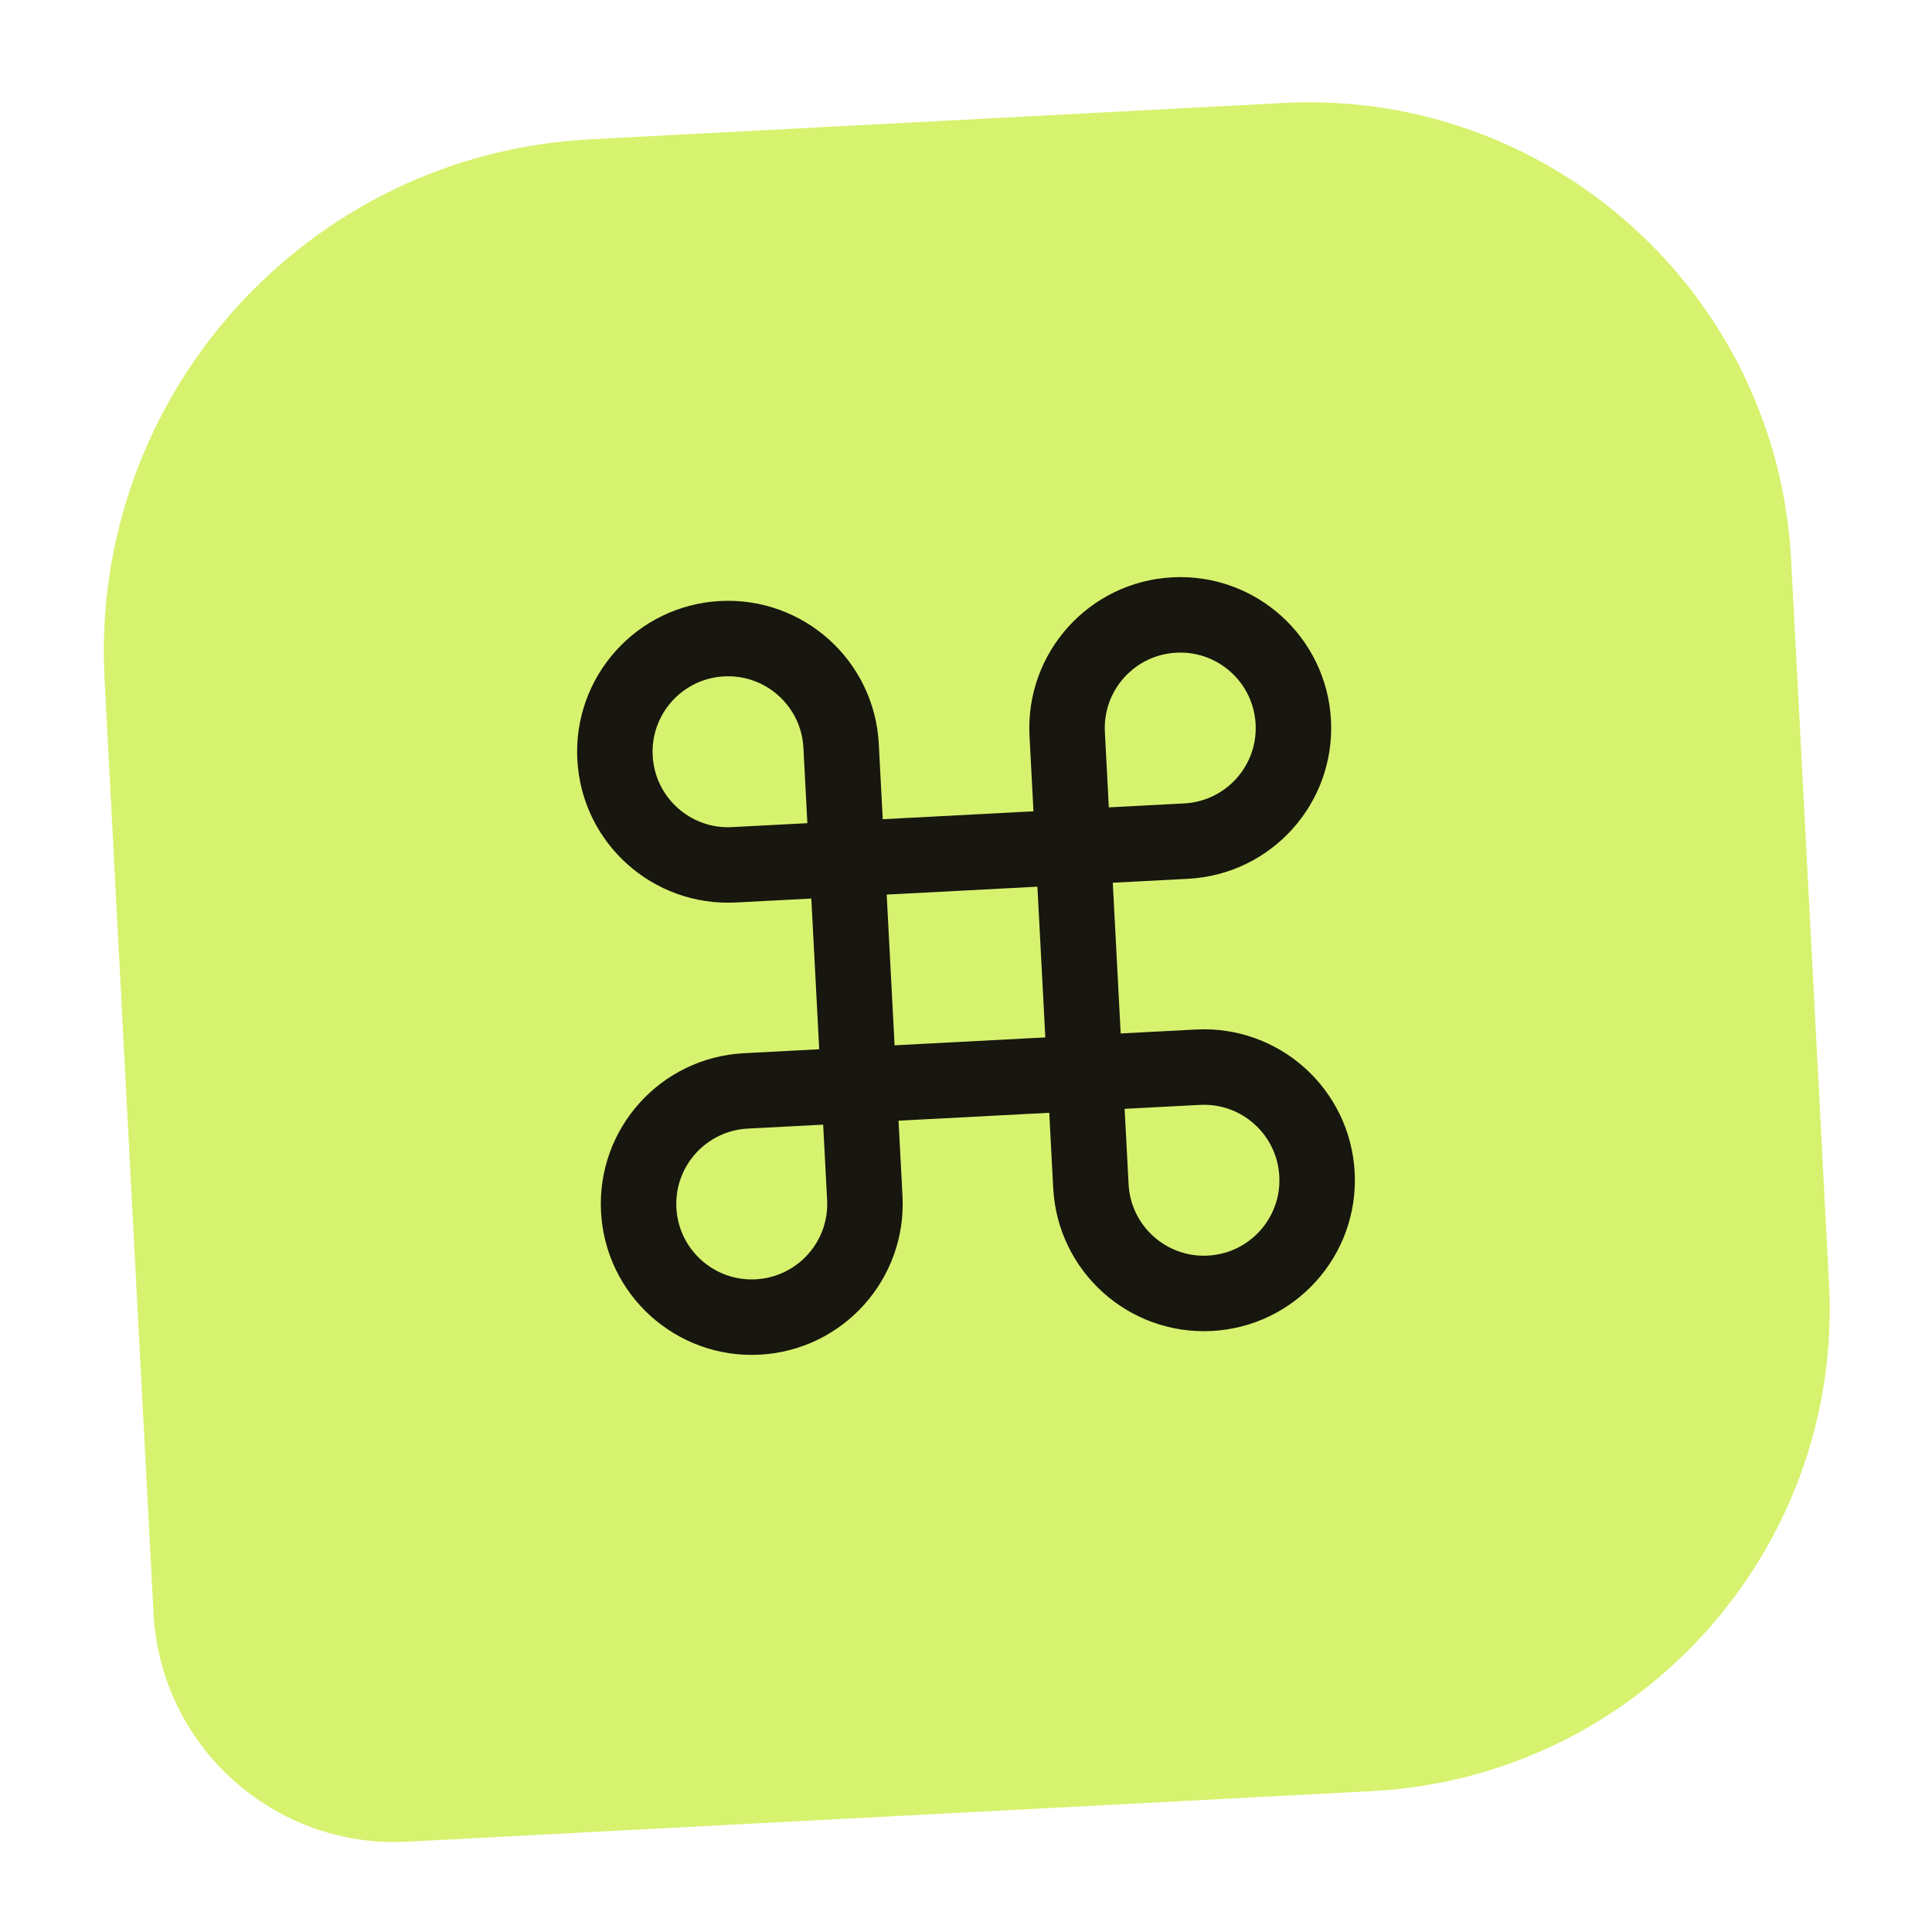
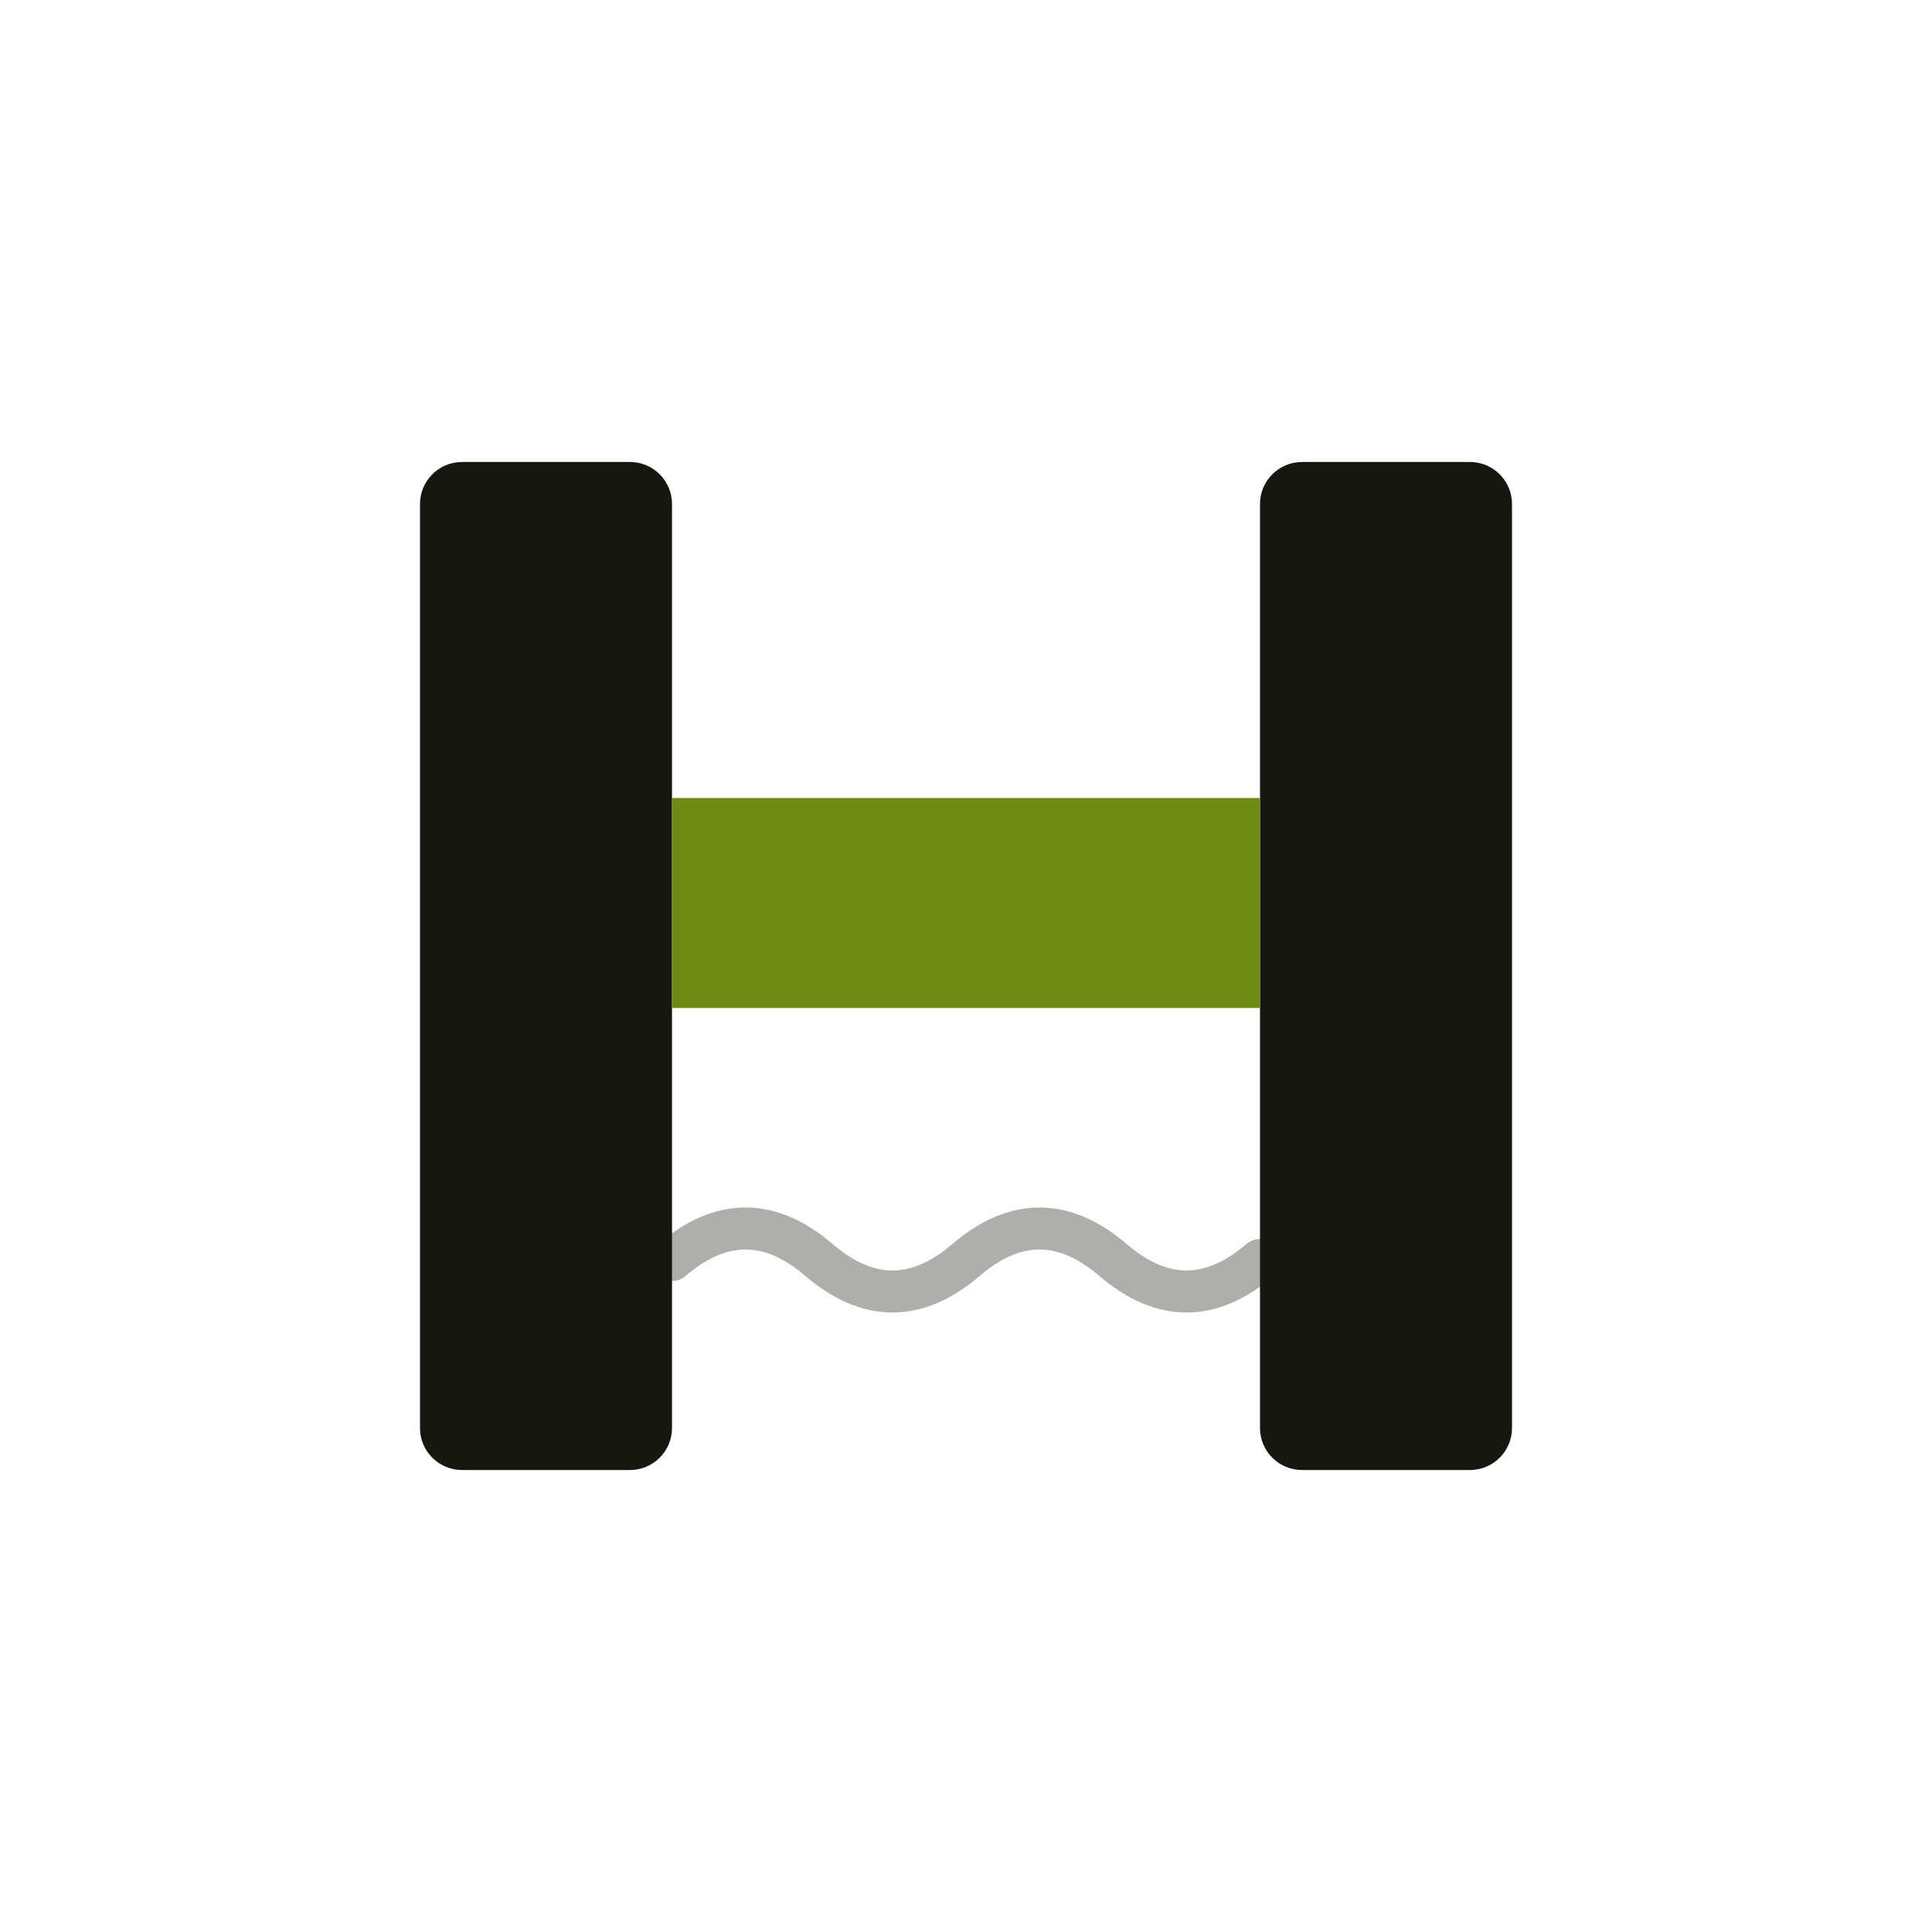
- <svg xmlns="http://www.w3.org/2000/svg" viewBox="0 0 64 64" fill="none">
-   <g transform="rotate(-3 32 32)">
-     <path fill="#d7f26f" d="M21 4h23a16 16 0 0 1 16 16v24a16 16 0 0 1-16 16H12a8 8 0 0 1-8-8V21A17 17 0 0 1 21 4Z" />
-     <g transform="translate(17 17) scale(1.25)" stroke="#17160f" stroke-width="2" stroke-linecap="round" stroke-linejoin="round">
-       <path d="M15 6v12a3 3 0 1 0 3-3H6a3 3 0 1 0 3 3V6a3 3 0 1 0-3 3h12a3 3 0 1 0-3-3" />
-     </g>
-   </g>
+ <svg xmlns="http://www.w3.org/2000/svg" width="92" height="92" viewBox="0 0 92 92">
+   <rect x="20" y="22" width="12" height="48" rx="2" fill="#17160f" />
+   <rect x="60" y="22" width="12" height="48" rx="2" fill="#17160f" />
+   <rect x="32" y="38" width="28" height="10" fill="#6e8c14" />
+   <path d="M32 60 q3.5 -3 7 0 t7 0 t7 0 t7 0" fill="none" stroke="#17160f" stroke-width="2" stroke-linecap="round" opacity="0.35" />
</svg>
